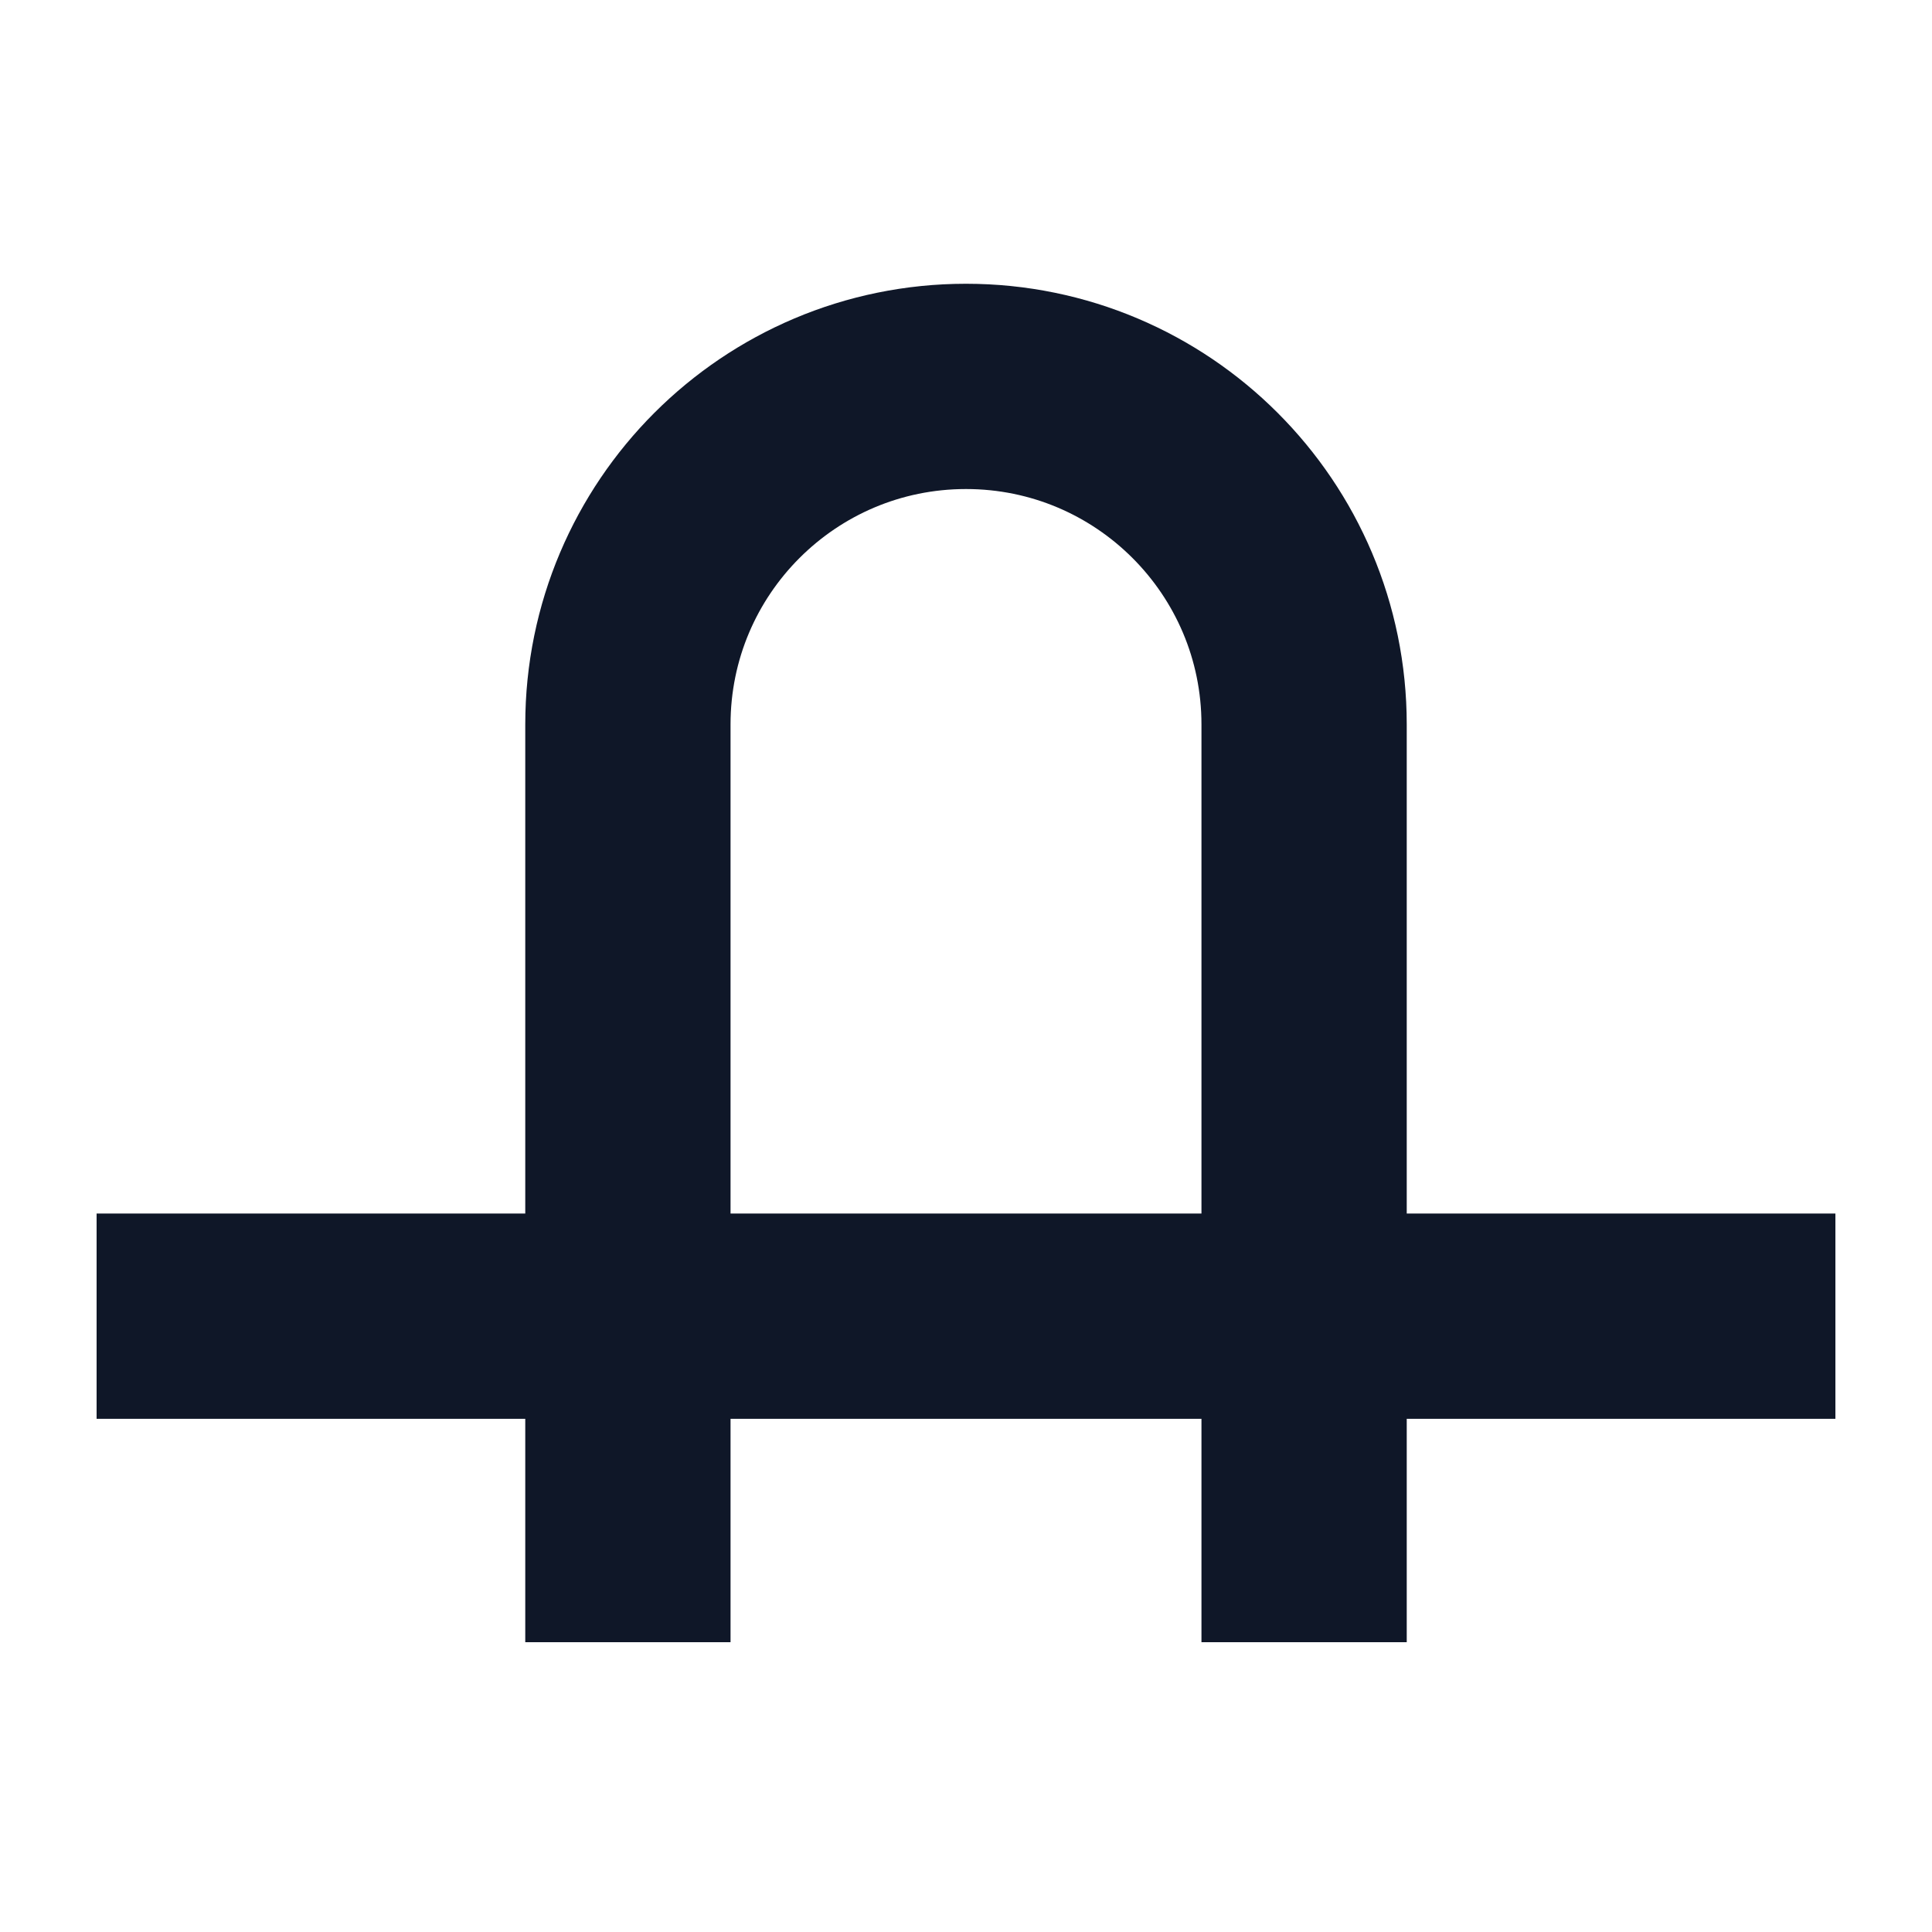
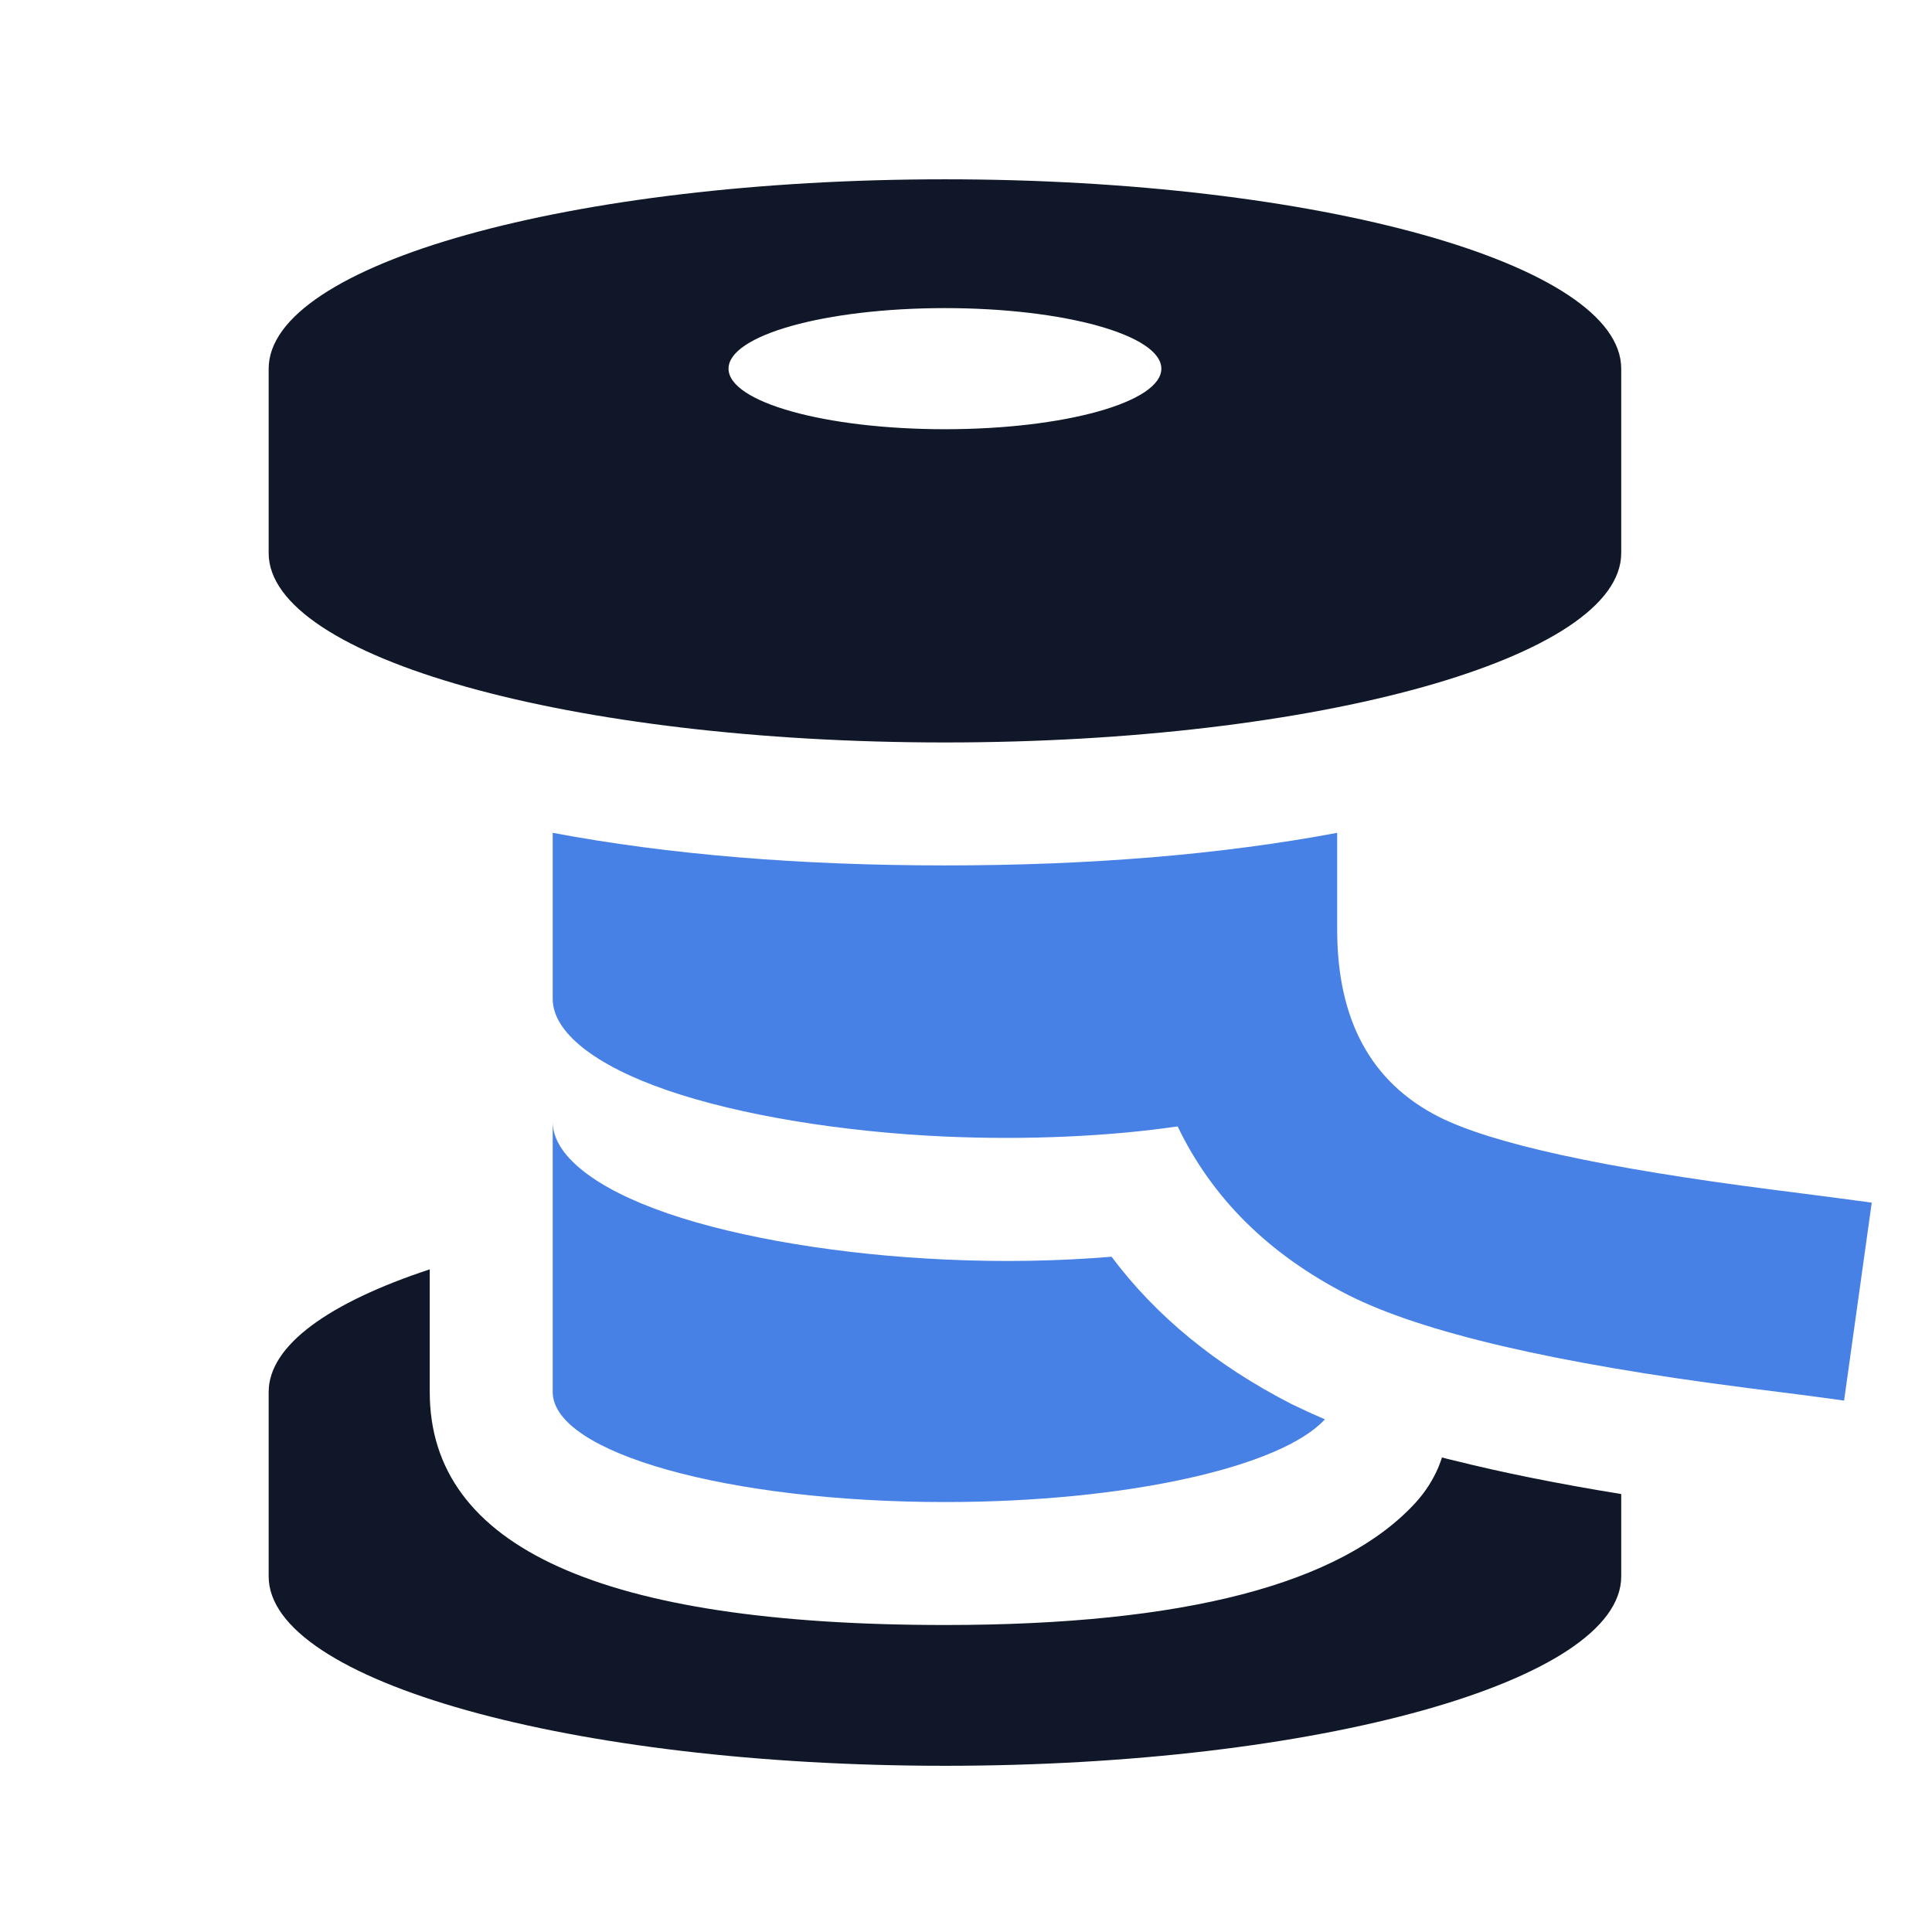
- <svg xmlns="http://www.w3.org/2000/svg" viewBox="0 0 16 16" role="img" aria-label="Threadline">
-   <style>@media (prefers-color-scheme: dark) { path { stroke: #D7DEEA; } }</style>
-   <path data-role="mark" fill="none" stroke="#0F1728" stroke-width="1.7" d="M 5.2 13.6 V 6 A 2.8 2.8 0 0 1 10.8 6 V 13.6" />
-   <path data-role="mark" fill="none" stroke="#0F1728" stroke-width="1.7" d="M 0.8 10.9 H 15.2" />
+ <svg xmlns="http://www.w3.org/2000/svg" viewBox="-30.740 -11.993 62.850 62.850" role="img">
+   <style>.t{fill:#4781E6}.i{fill:#0F1728}@media (prefers-color-scheme:dark){.i{fill:#D7DEEA}}</style>
+   <path class="t" d="M12.76 15.1L12.76 18.25Q12.76 22.65 16.05 24.33Q18.65 25.65 26.94 26.71Q29.06 26.98 30.15 27.13L29.25 33.57Q28.2 33.42 26.11 33.16Q16.7 31.96 13.09 30.12Q9.25 28.15 7.57 24.65C5.39 24.97 2.7 25.1 0 24.98C-3.34 24.83 -6.66 24.29 -9.02 23.48C-11.38 22.67 -12.76 21.59 -12.76 20.5L-12.76 15.1Q-7.11 16.16 0 16.16Q7.11 16.16 12.76 15.1ZM-12.76 24.5C-12.76 25.59 -11.38 26.67 -9.02 27.48C-6.66 28.29 -3.34 28.83 0 28.98C1.87 29.07 3.73 29.03 5.42 28.89Q7.6 31.8 11.27 33.68Q11.78 33.93 12.36 34.18C10.95 35.72 5.95 36.87 0 36.87C-7.05 36.87 -12.76 35.27 -12.76 33.29Z" />
+   <path class="i" d="M22 0L22 6C22 9.4 12.15 12.16 0 12.16C-12.15 12.16 -22 9.4 -22 6L-22 0C-22 -3.4 -12.15 -6.16 0 -6.16C12.15 -6.16 22 -3.4 22 0ZM-16.76 29.3L-16.76 33.29Q-16.76 40.87 0 40.87Q11.68 40.87 15.32 36.88Q15.79 36.36 16.06 35.72Q16.12 35.57 16.17 35.42Q16.35 35.47 16.53 35.51Q18.92 36.11 22 36.61L22 39.29C22 42.69 12.15 45.45 0 45.45C-12.15 45.45 -22 42.69 -22 39.29L-22 33.29C-22 31.77 -20.03 30.38 -16.76 29.3ZM7.04 0C7.04 -1.09 3.89 -1.97 0 -1.97C-3.89 -1.97 -7.04 -1.09 -7.04 0C-7.04 1.09 -3.89 1.97 0 1.97C3.89 1.97 7.04 1.09 7.04 0Z" />
</svg>
